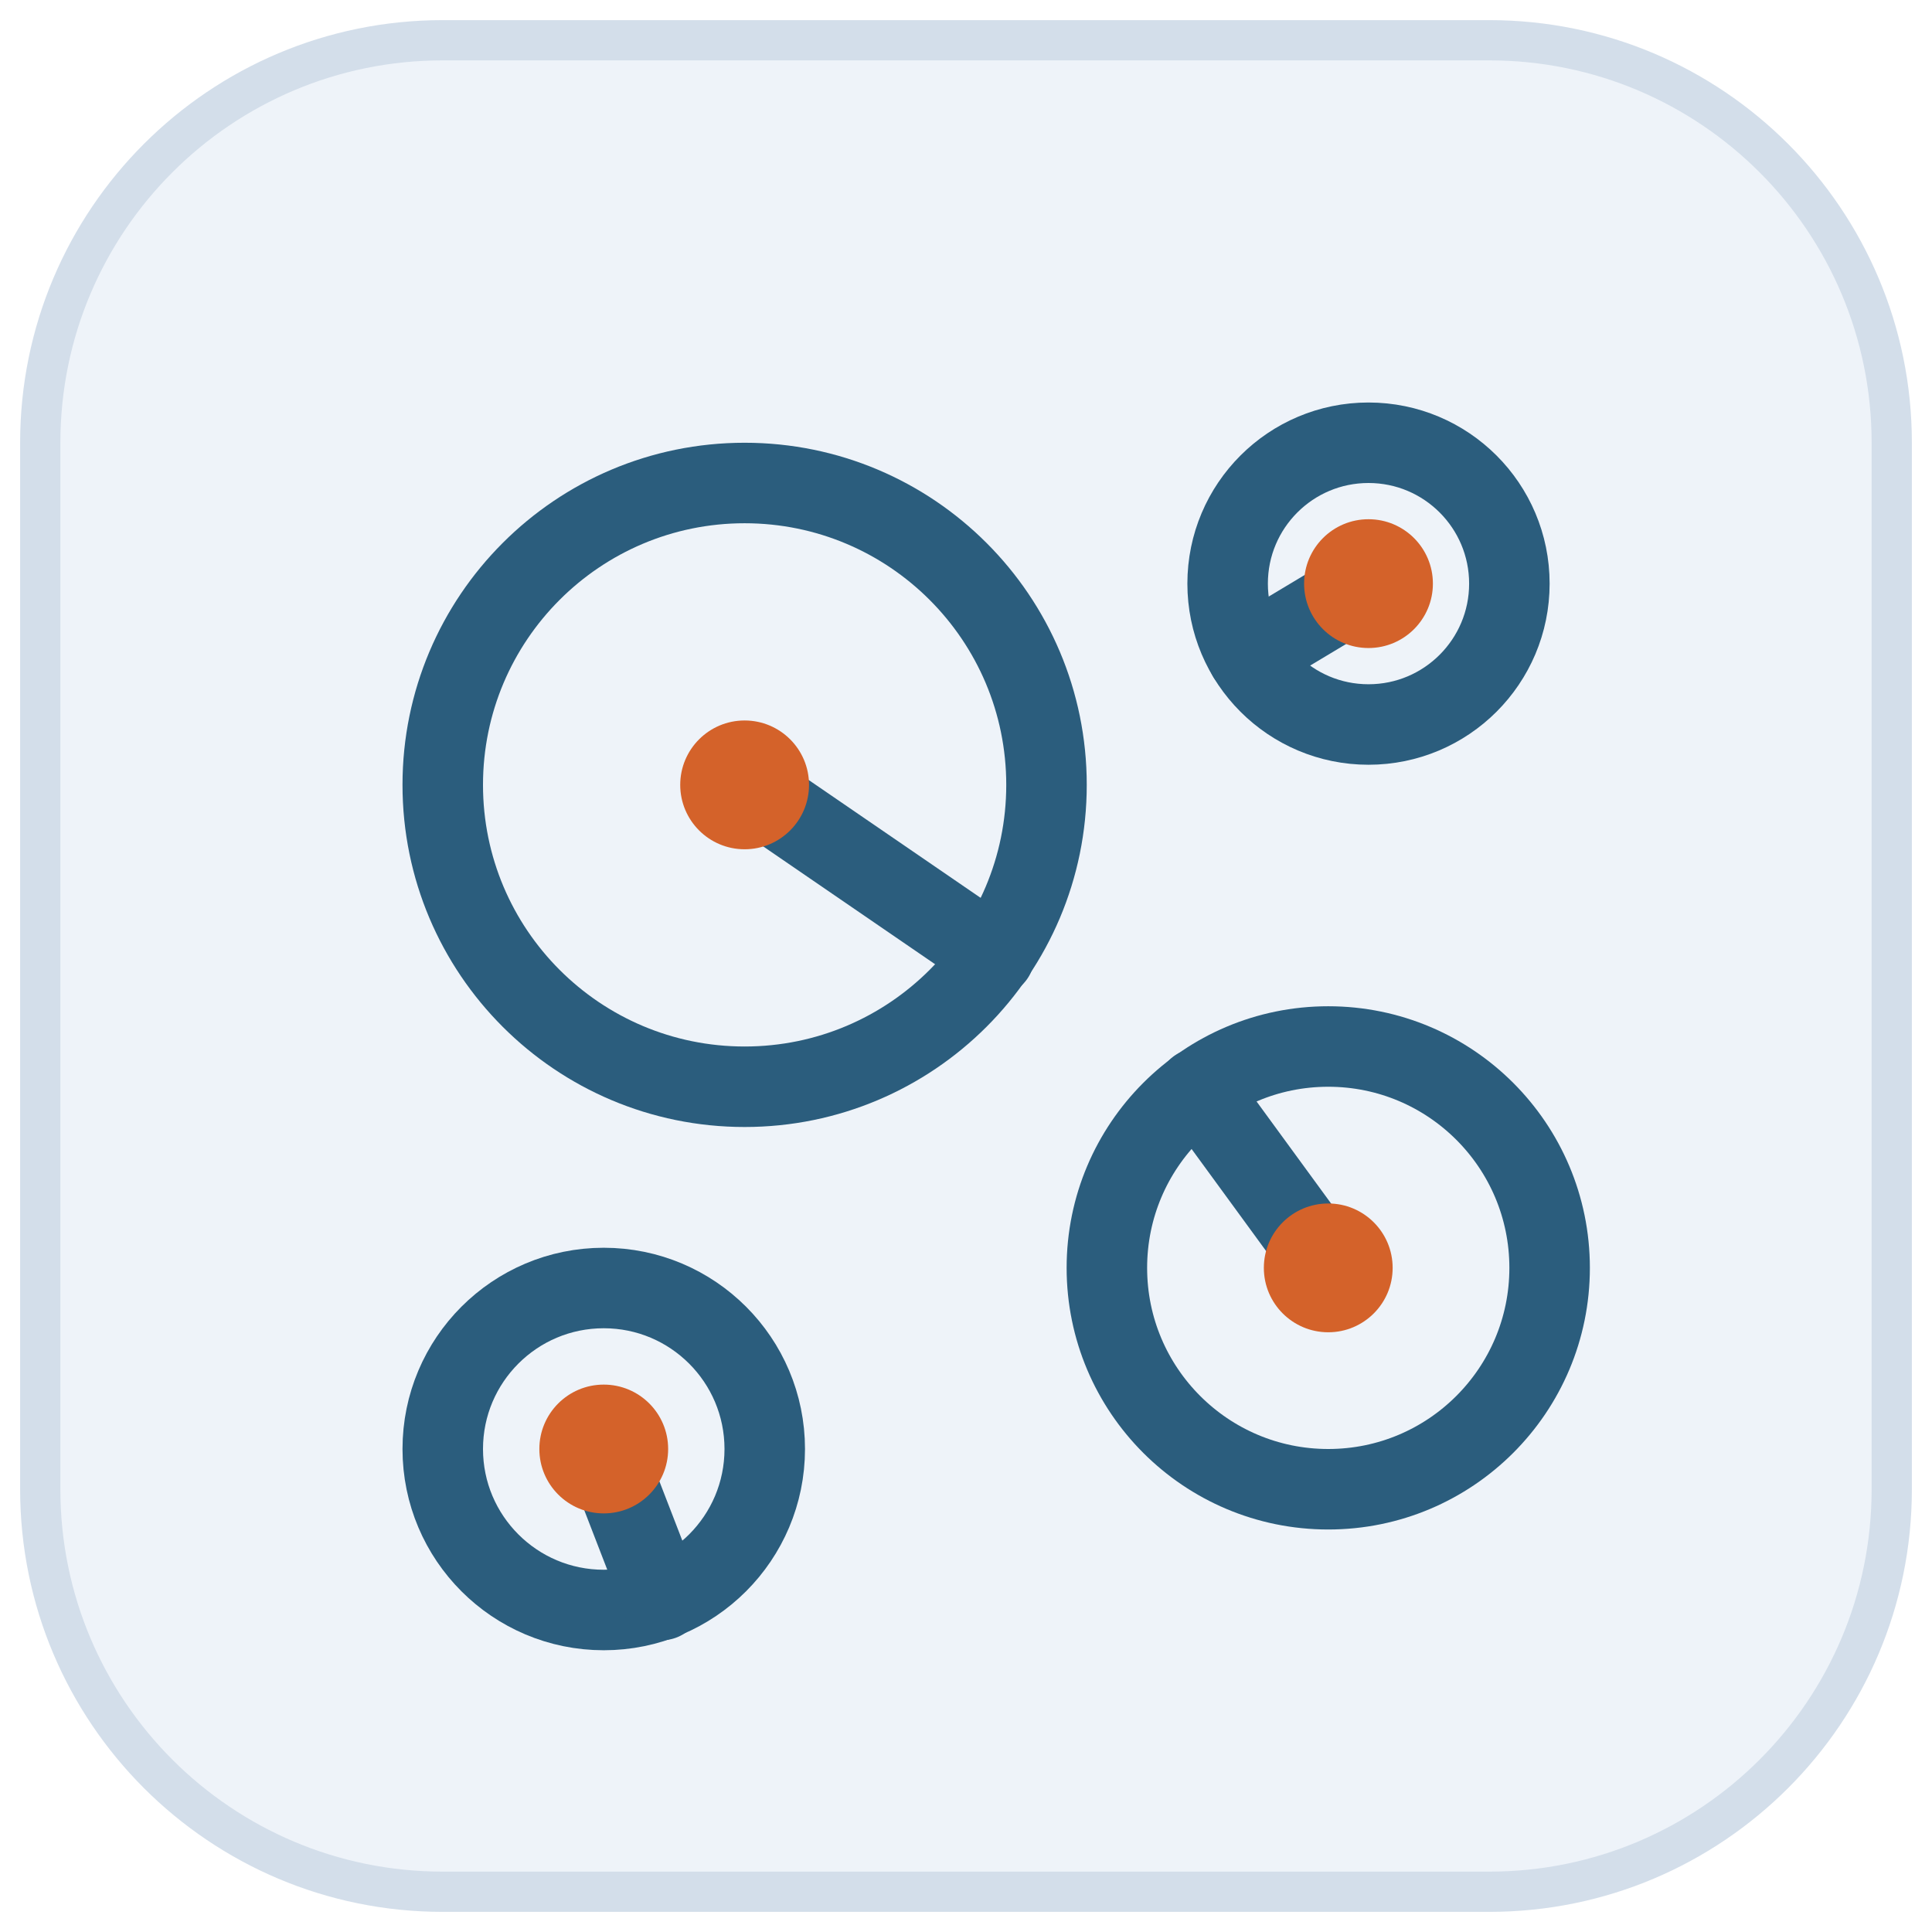
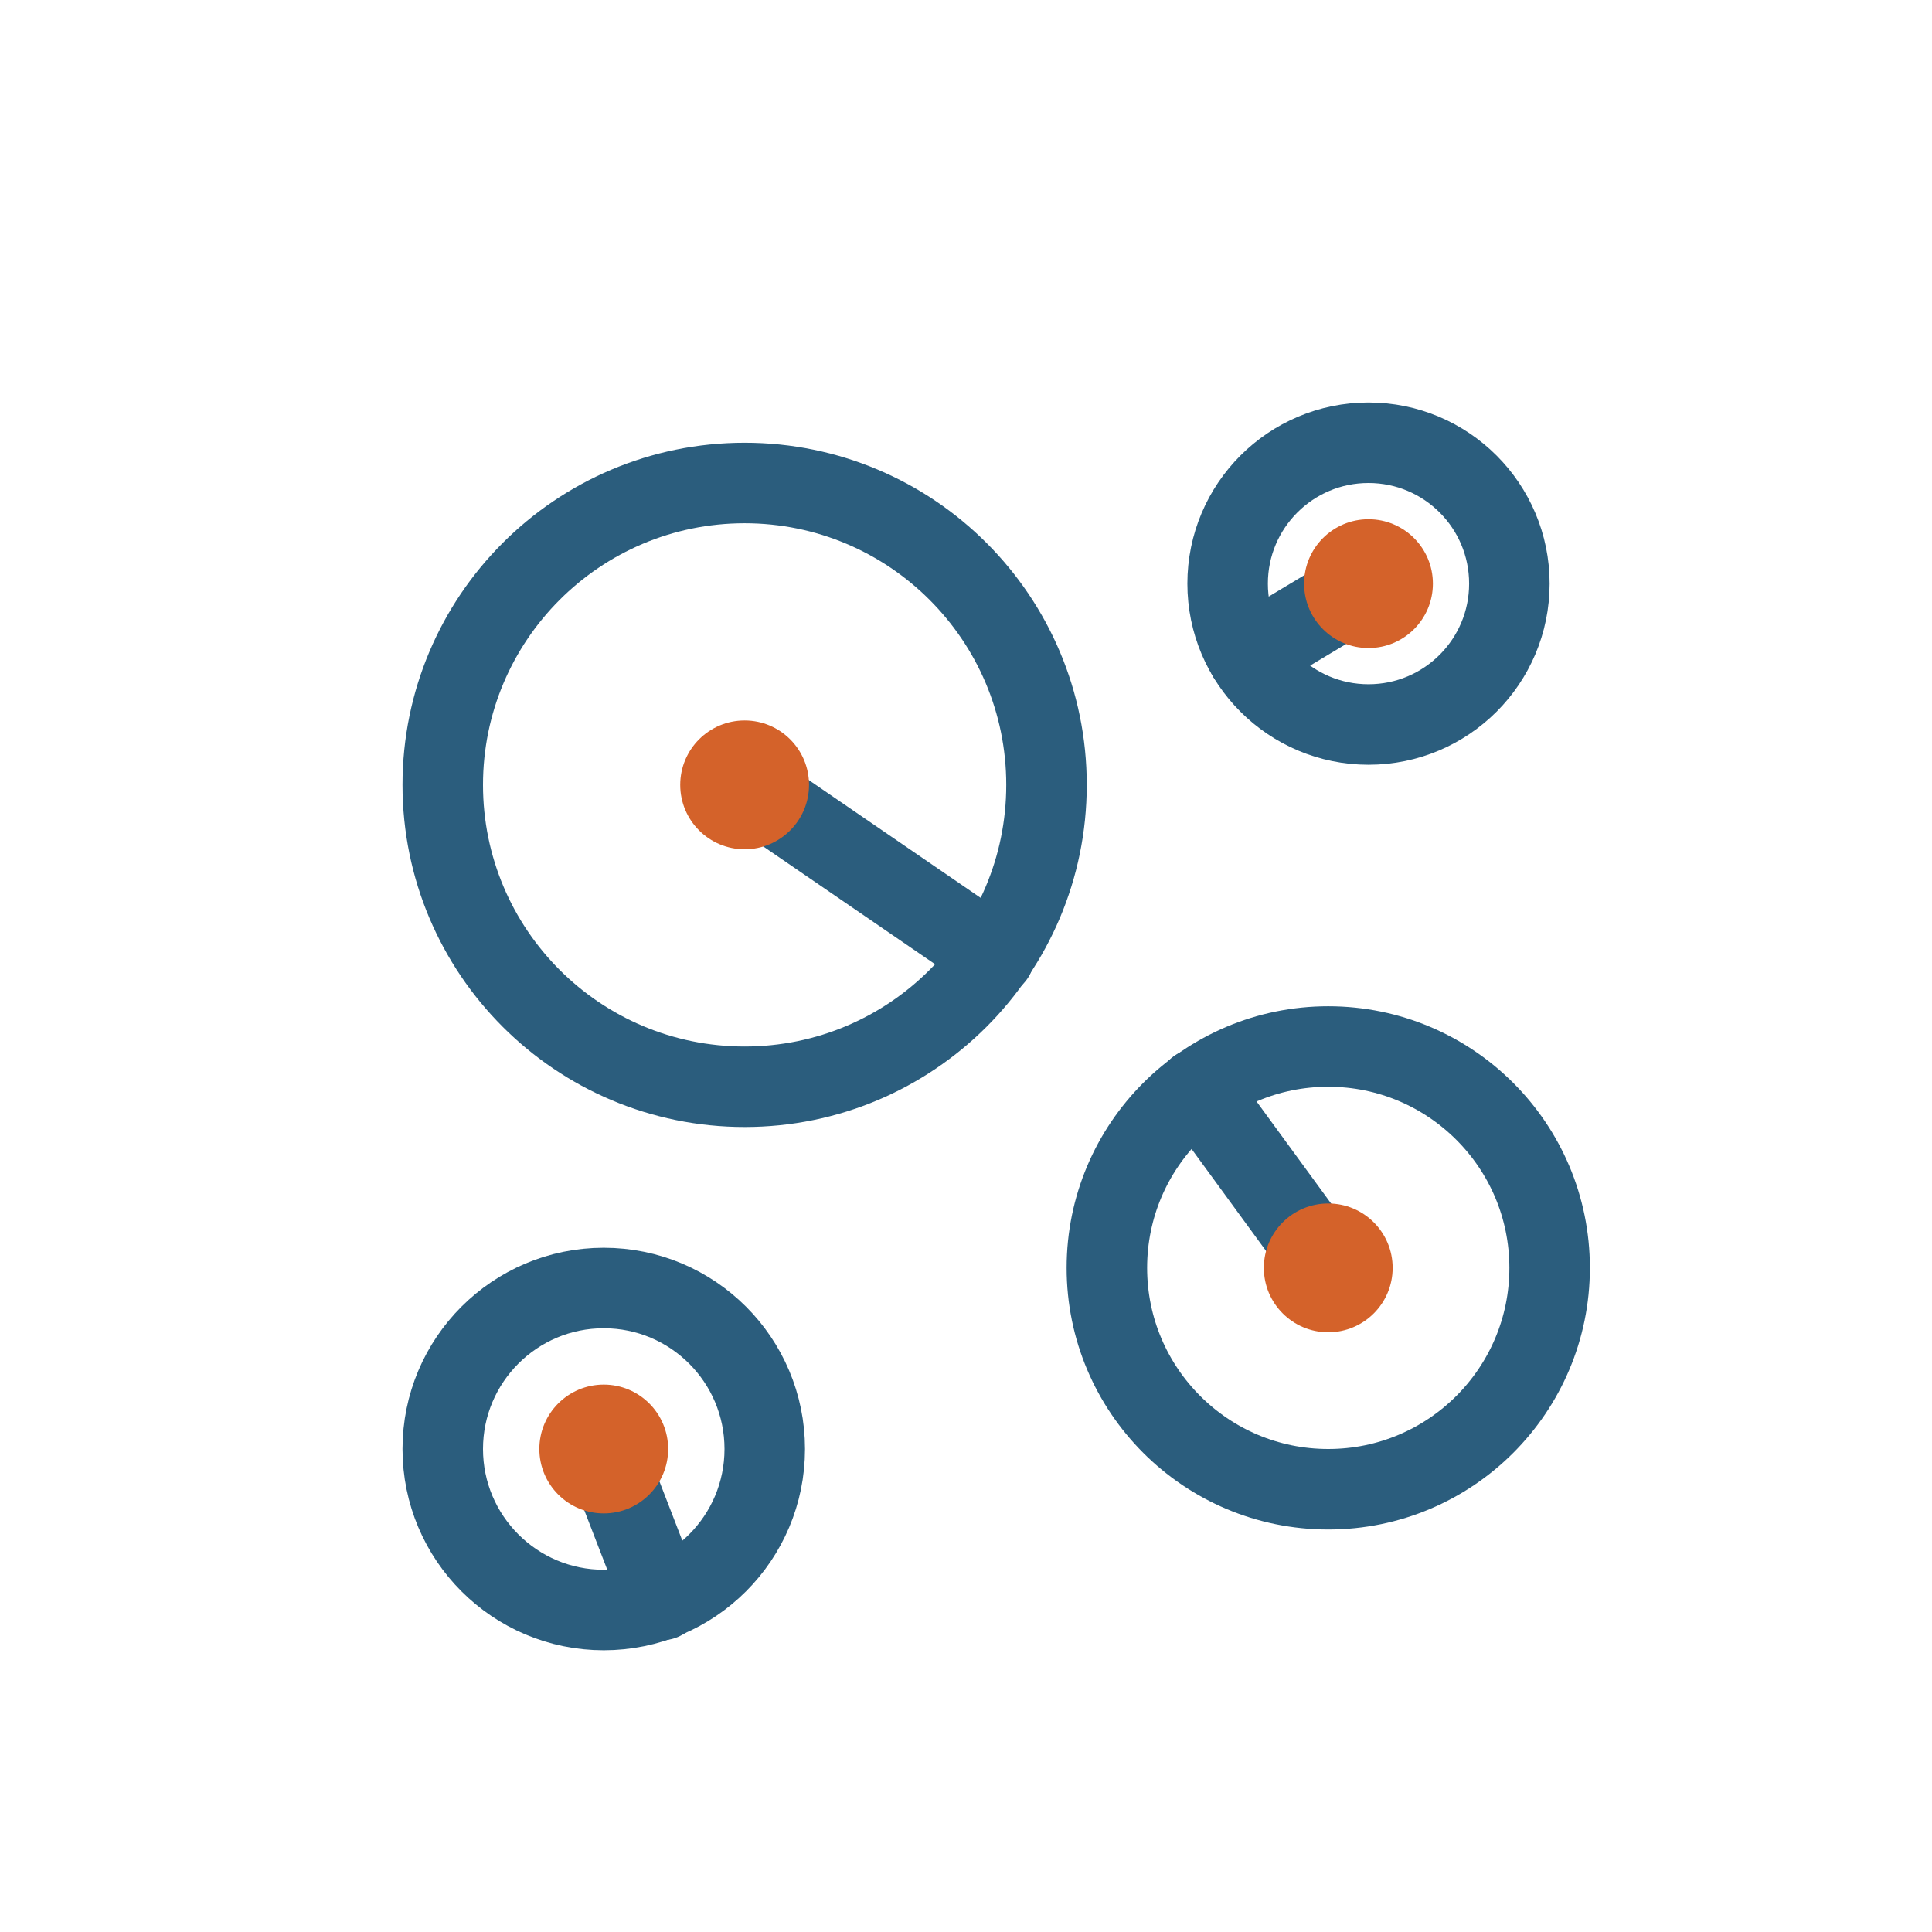
<svg xmlns="http://www.w3.org/2000/svg" viewBox="0 0 96 96" width="96" height="96" role="img">
  <style>
- .t{fill:#eef3f9;stroke:#d3deea}
+ .t{fill:none;stroke:none}
.s{fill:none;stroke:#2b5d7d;stroke-width:4;stroke-linecap:round;stroke-linejoin:round}
.a{fill:none;stroke:#d4622a;stroke-width:4;stroke-linecap:round;stroke-linejoin:round}
.d{stroke-dasharray:1 7}
.fs{fill:#2b5d7d}.fa{fill:#d4622a}
.dk{display:none}
@media (prefers-color-scheme: dark){
- .t{fill:#1c2830;stroke:#304350}
.s{stroke:#9ccbe8}.a{stroke:#f28c52}
.fs{fill:#9ccbe8}.fa{fill:#f28c52}
.lt{display:none}.dk{display:inline}
}
</style>
  <rect class="t" x="2" y="2" width="92" height="92" rx="20" stroke-width="2" />
  <circle class="s" cx="37" cy="39" r="15" />
  <path class="s" d="M37,39 L49.4,47.5" />
  <circle class="fa" cx="37" cy="39" r="3.2" />
  <circle class="s" cx="66" cy="63" r="11" />
  <path class="s" d="M66,63 L59.5,54.1" />
  <circle class="fa" cx="66" cy="63" r="3.2" />
  <circle class="s" cx="68" cy="29" r="7" />
  <path class="s" d="M68,29 L62.0,32.6" />
  <circle class="fa" cx="68" cy="29" r="3.2" />
  <circle class="s" cx="30" cy="72" r="8" />
  <path class="s" d="M30,72 L32.9,79.5" />
  <circle class="fa" cx="30" cy="72" r="3.2" />
</svg>
